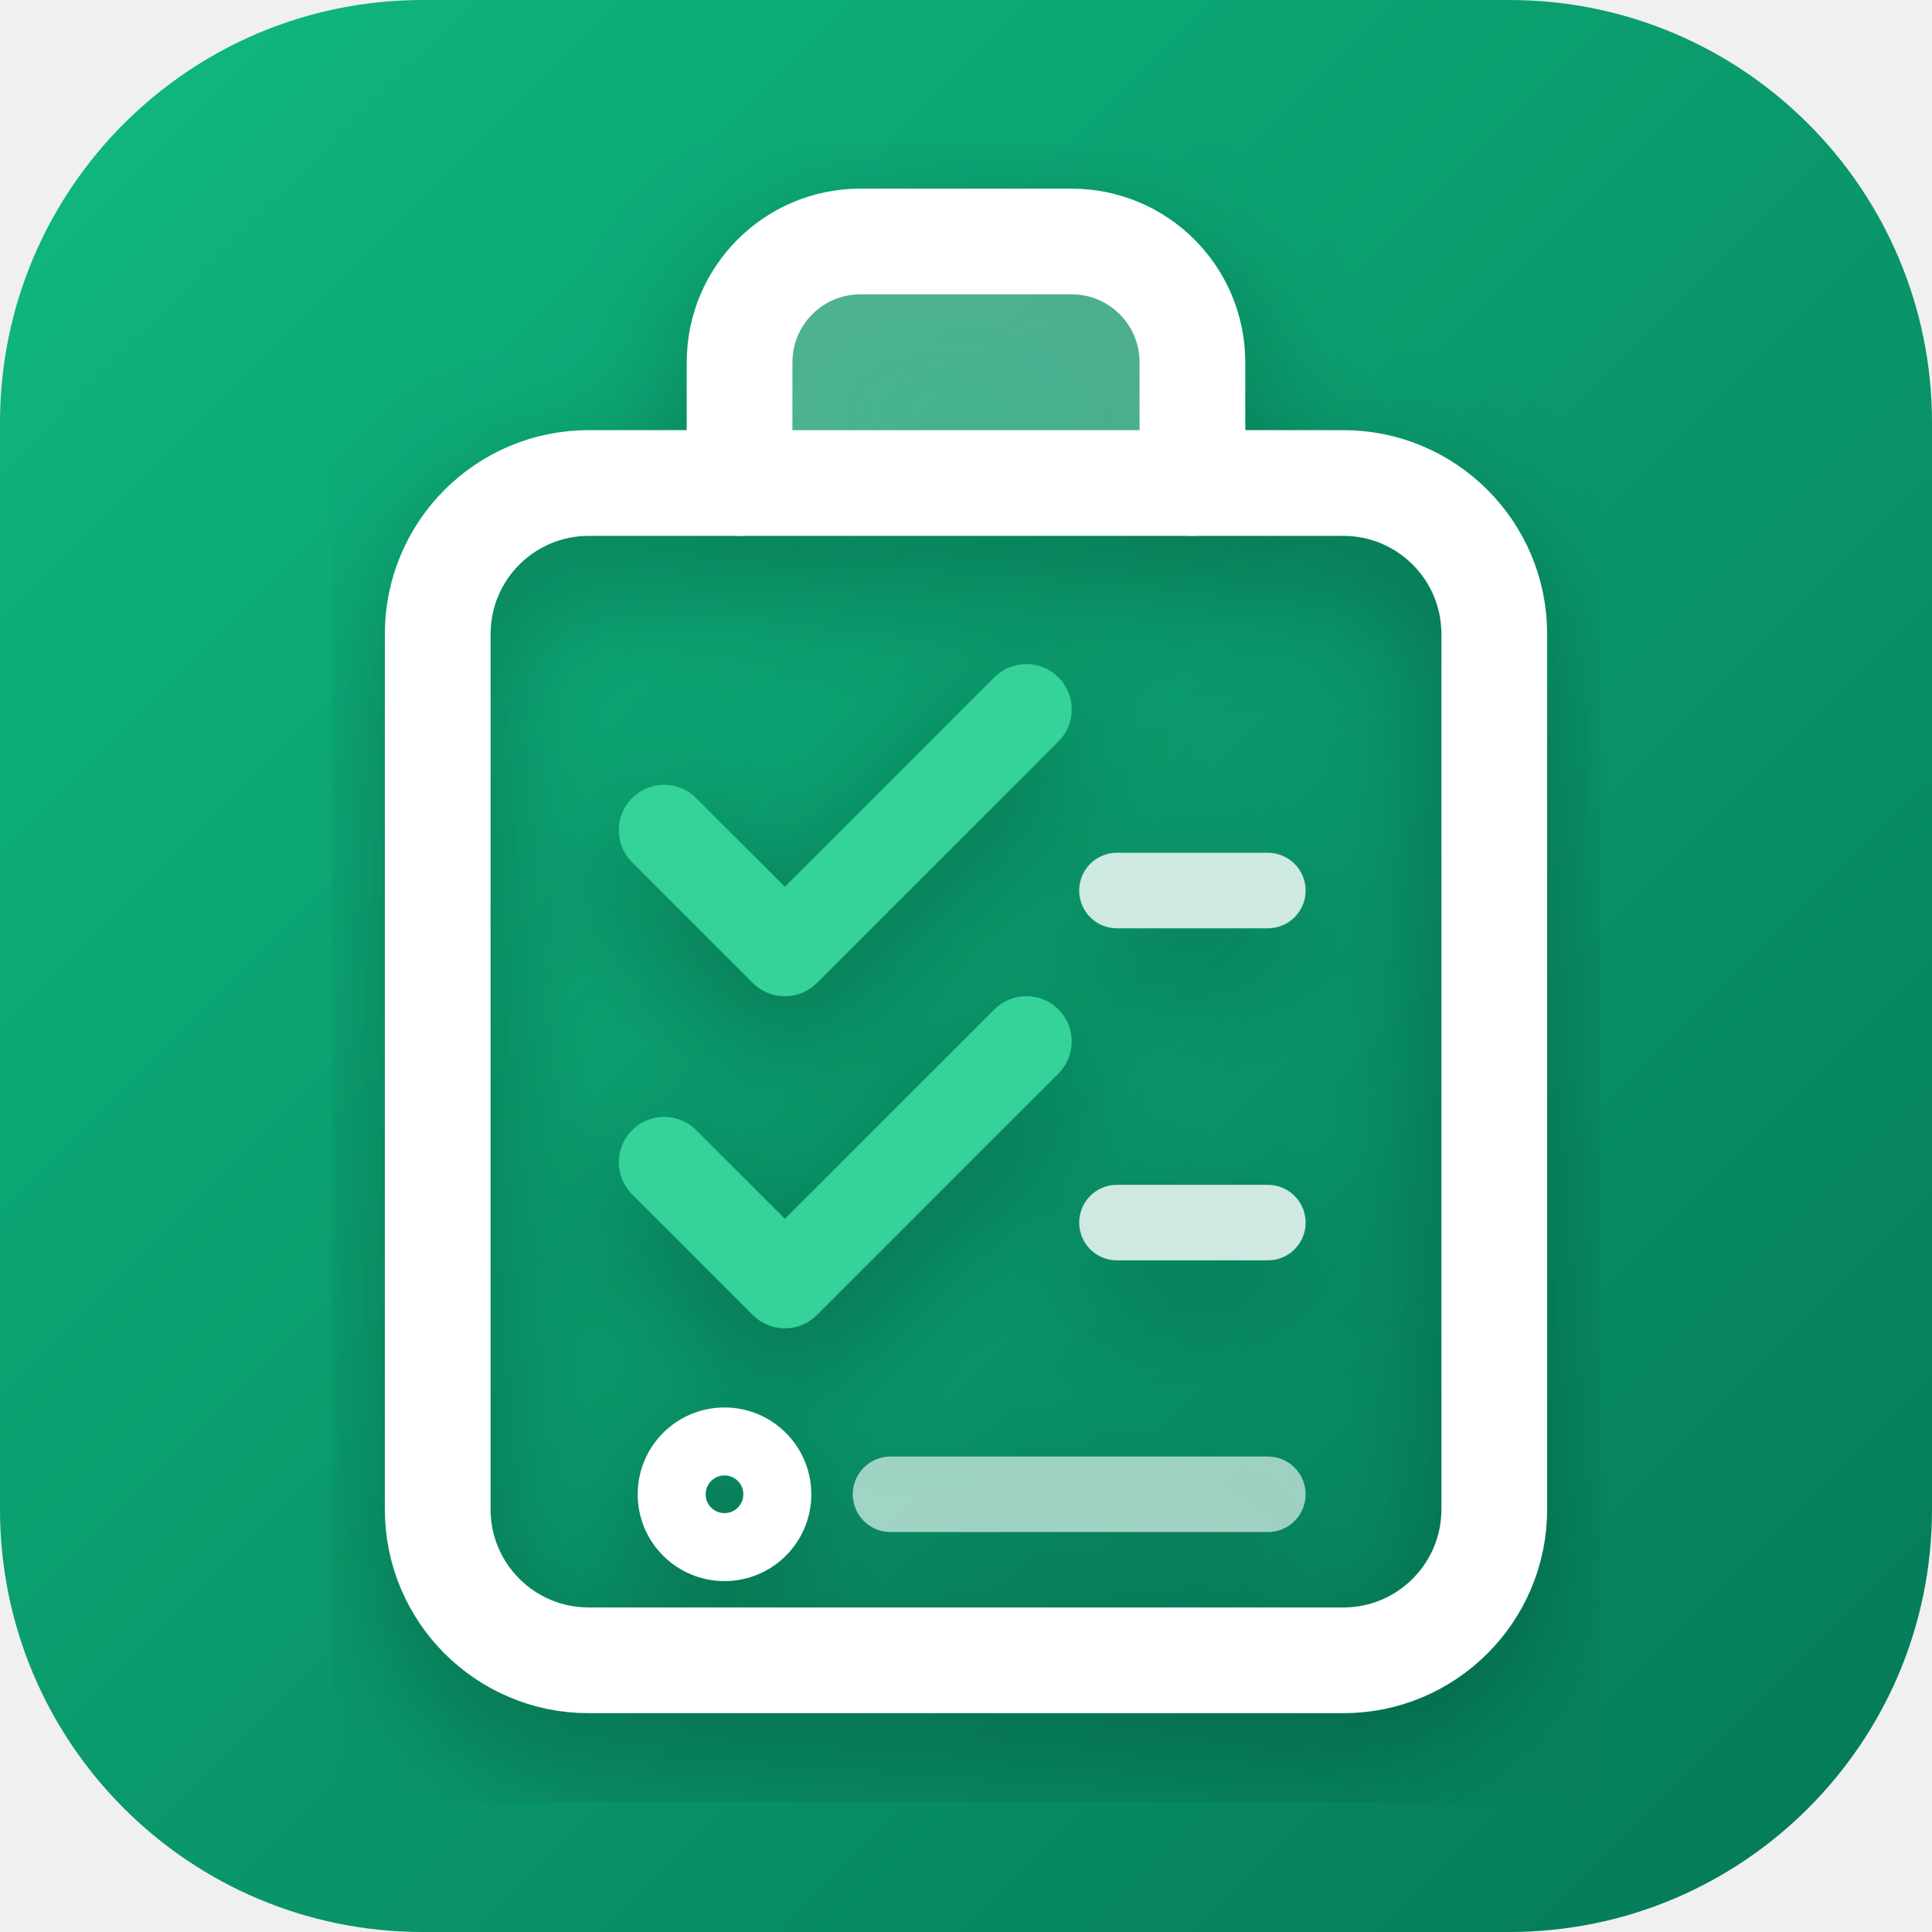
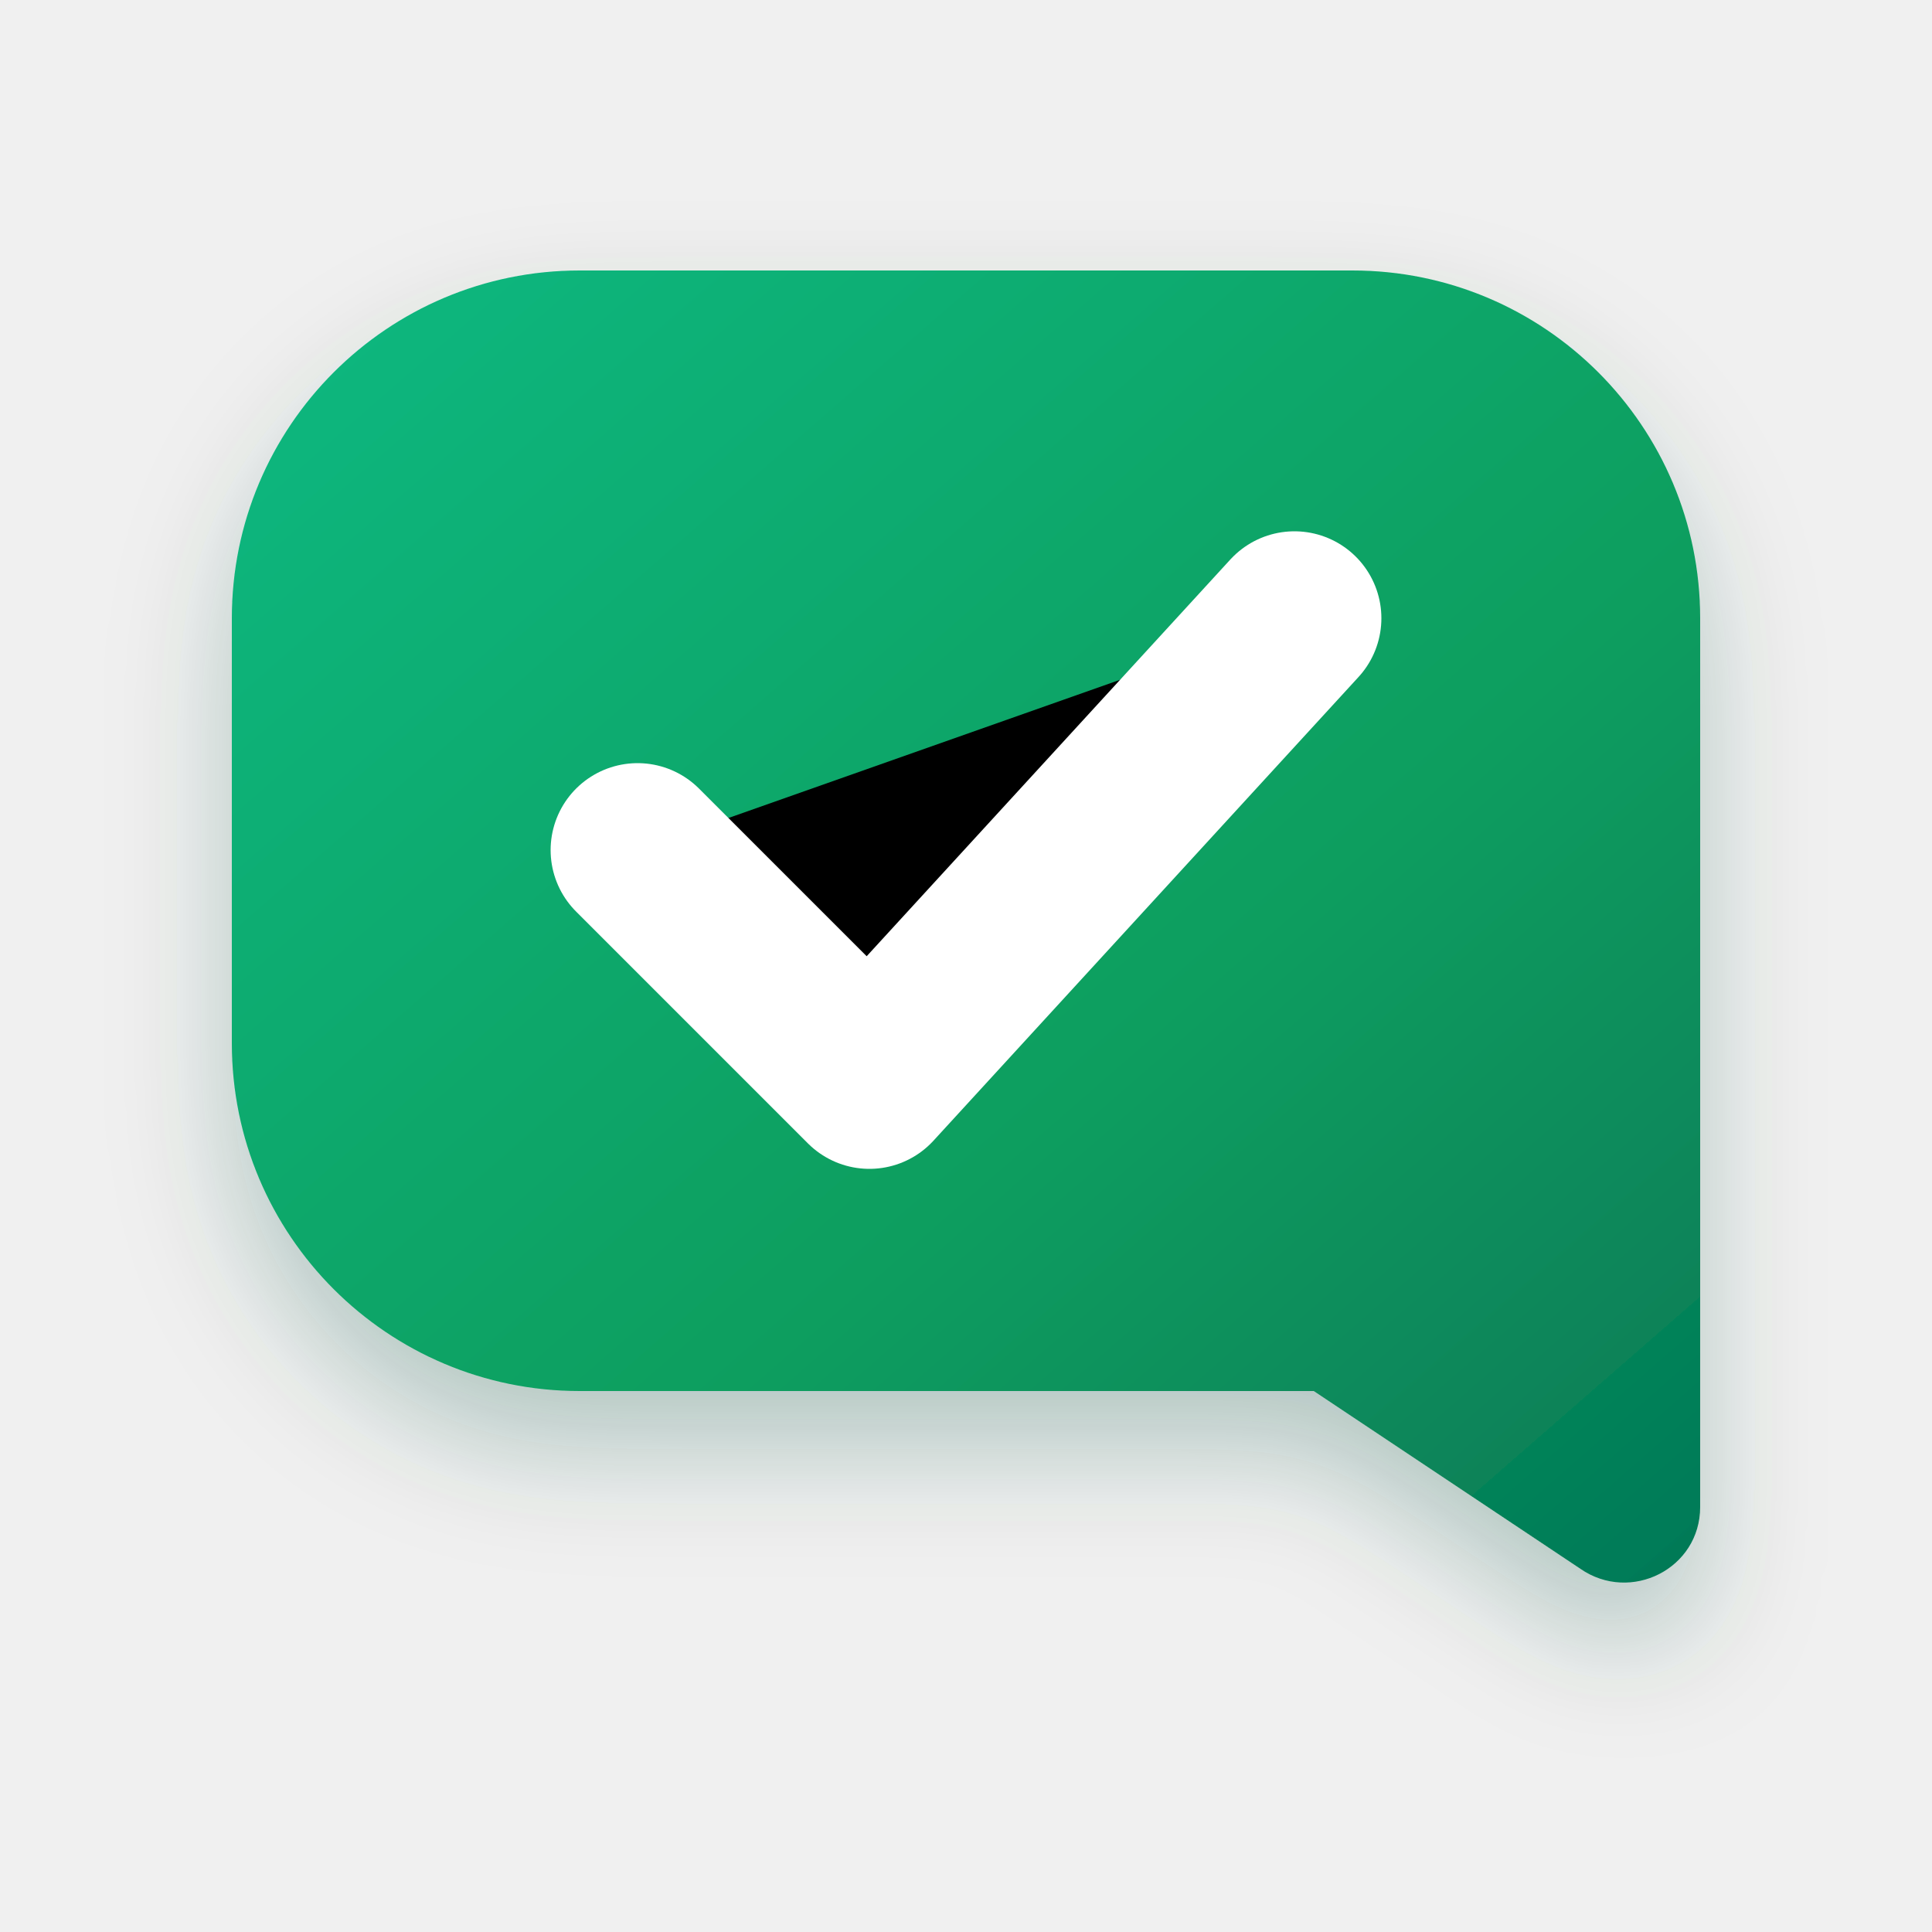
- <svg xmlns="http://www.w3.org/2000/svg" viewBox="0 0 512 512" width="512" height="512">
+ <svg xmlns="http://www.w3.org/2000/svg" viewBox="0 0 100 100" width="512" height="512">
  <defs>
-     <linearGradient id="bg" x1="0%" y1="0%" x2="100%" y2="100%">
-       <stop offset="0%" stop-color="#10b981" />
+     <linearGradient id="tt-fav-grad" x1="0%" y1="0%" x2="100%" y2="100%">
+       <stop offset="0%" stop-color="#10B981" />
+       <stop offset="60%" stop-color="#0D9E5F" />
      <stop offset="100%" stop-color="#047857" />
    </linearGradient>
-     <filter id="shadow" x="-10%" y="-10%" width="120%" height="120%">
-       <feDropShadow dx="0" dy="12" stdDeviation="16" flood-opacity="0.25" />
+     <filter id="tt-fav-shadow" x="-10%" y="-10%" width="125%" height="125%">
+       <feDropShadow dx="0" dy="3" stdDeviation="3" flood-opacity="0.25" flood-color="#064E3B" />
    </filter>
  </defs>
-   <rect width="512" height="512" rx="112" fill="url(#bg)" />
-   <g filter="url(#shadow)" fill="none" stroke="#ffffff" stroke-width="28" stroke-linecap="round" stroke-linejoin="round">
-     <rect x="116" y="128" width="280" height="312" rx="40" stroke="#ffffff" stroke-width="28" />
-     <path d="M196 128V96a32 32 0 0 1 32-32h56a32 32 0 0 1 32 32v32" fill="#ffffff" fill-opacity="0.2" />
-     <path d="M176 220l32 32 64-64" stroke="#34d399" stroke-width="24" />
-     <line x1="296" y1="236" x2="336" y2="236" stroke="#ffffff" stroke-width="20" stroke-opacity="0.8" />
-     <path d="M176 308l32 32 64-64" stroke="#34d399" stroke-width="24" />
-     <line x1="296" y1="324" x2="336" y2="324" stroke="#ffffff" stroke-width="20" stroke-opacity="0.8" />
-     <circle cx="192" cy="396" r="14" stroke="#ffffff" stroke-width="18" fill="none" />
-     <line x1="236" y1="396" x2="336" y2="396" stroke="#ffffff" stroke-width="20" stroke-opacity="0.6" />
-   </g>
+   <path d="M30 14 H70 C79.941 14 88 22.059 88 32 V78 C88 81.2 84.4 83 81.8 81.2 L68 72 H30 C20.059 72 12 63.941 12 54 V32 C12 22.059 20.059 14 30 14 Z" fill="url(#tt-fav-grad)" filter="url(#tt-fav-shadow)" />
+   <path d="M33 44 L45 56 L67 32" stroke="#FFFFFF" stroke-width="9" stroke-linecap="round" stroke-linejoin="round" />
</svg>
